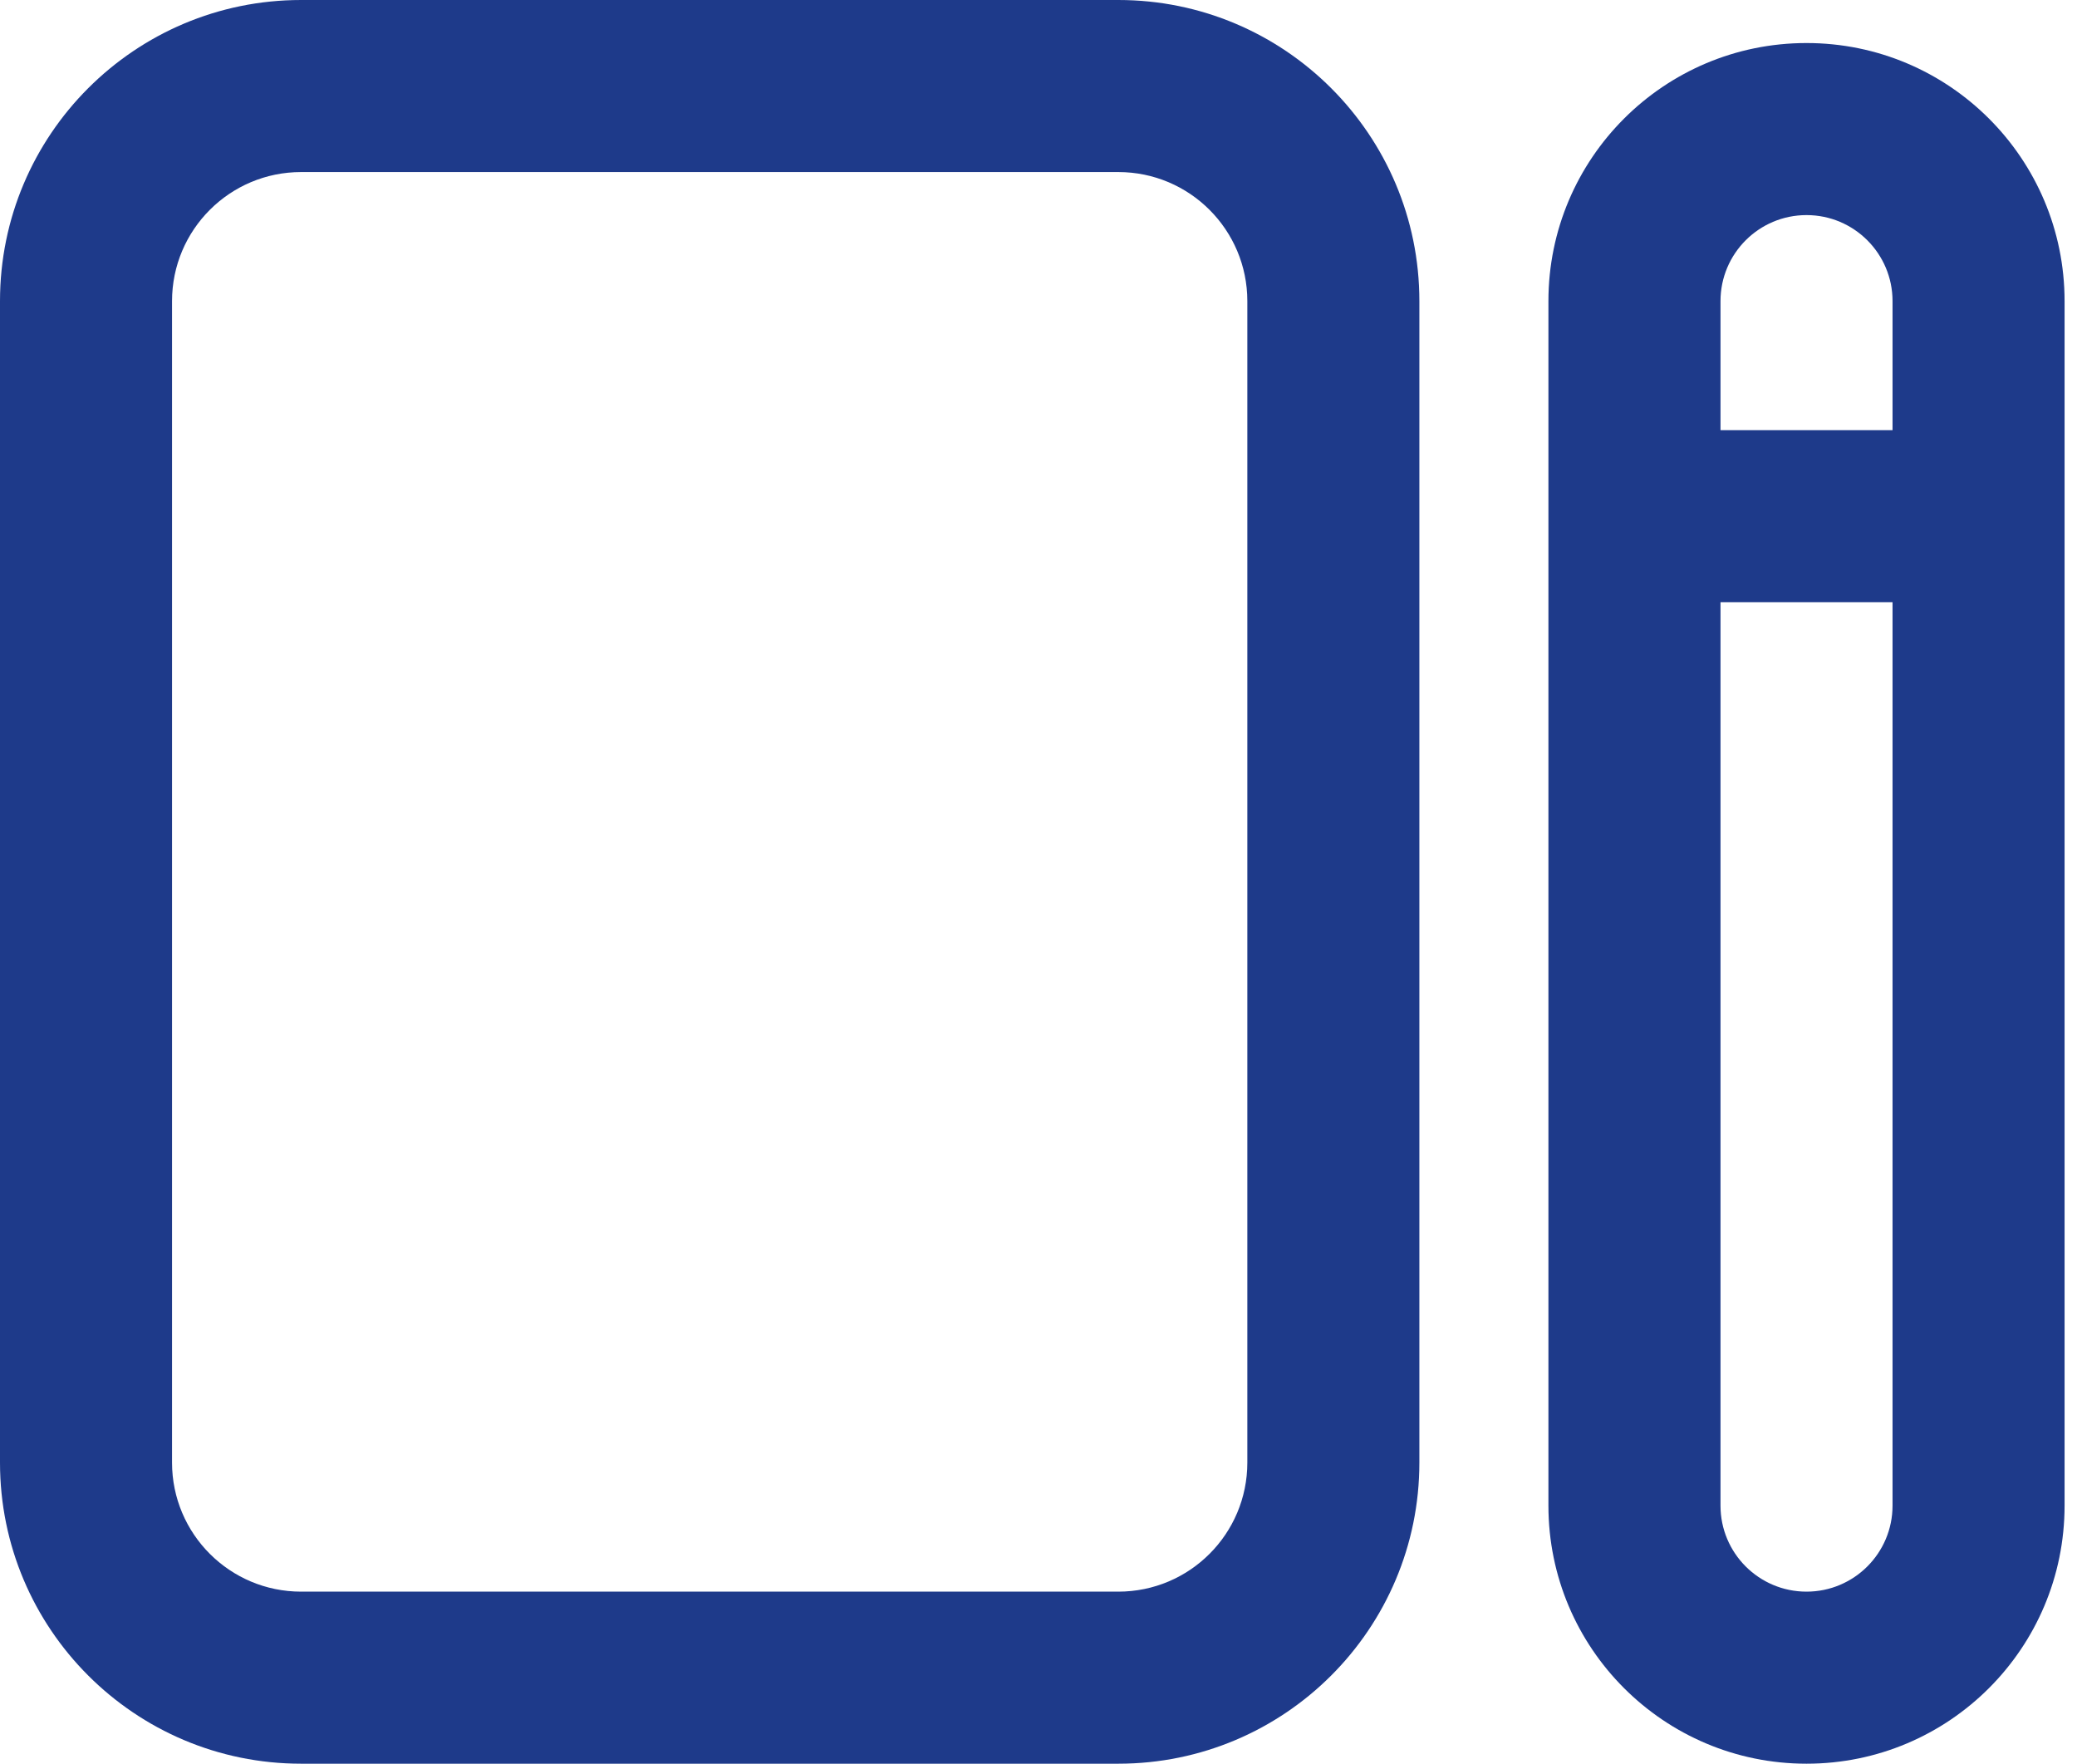
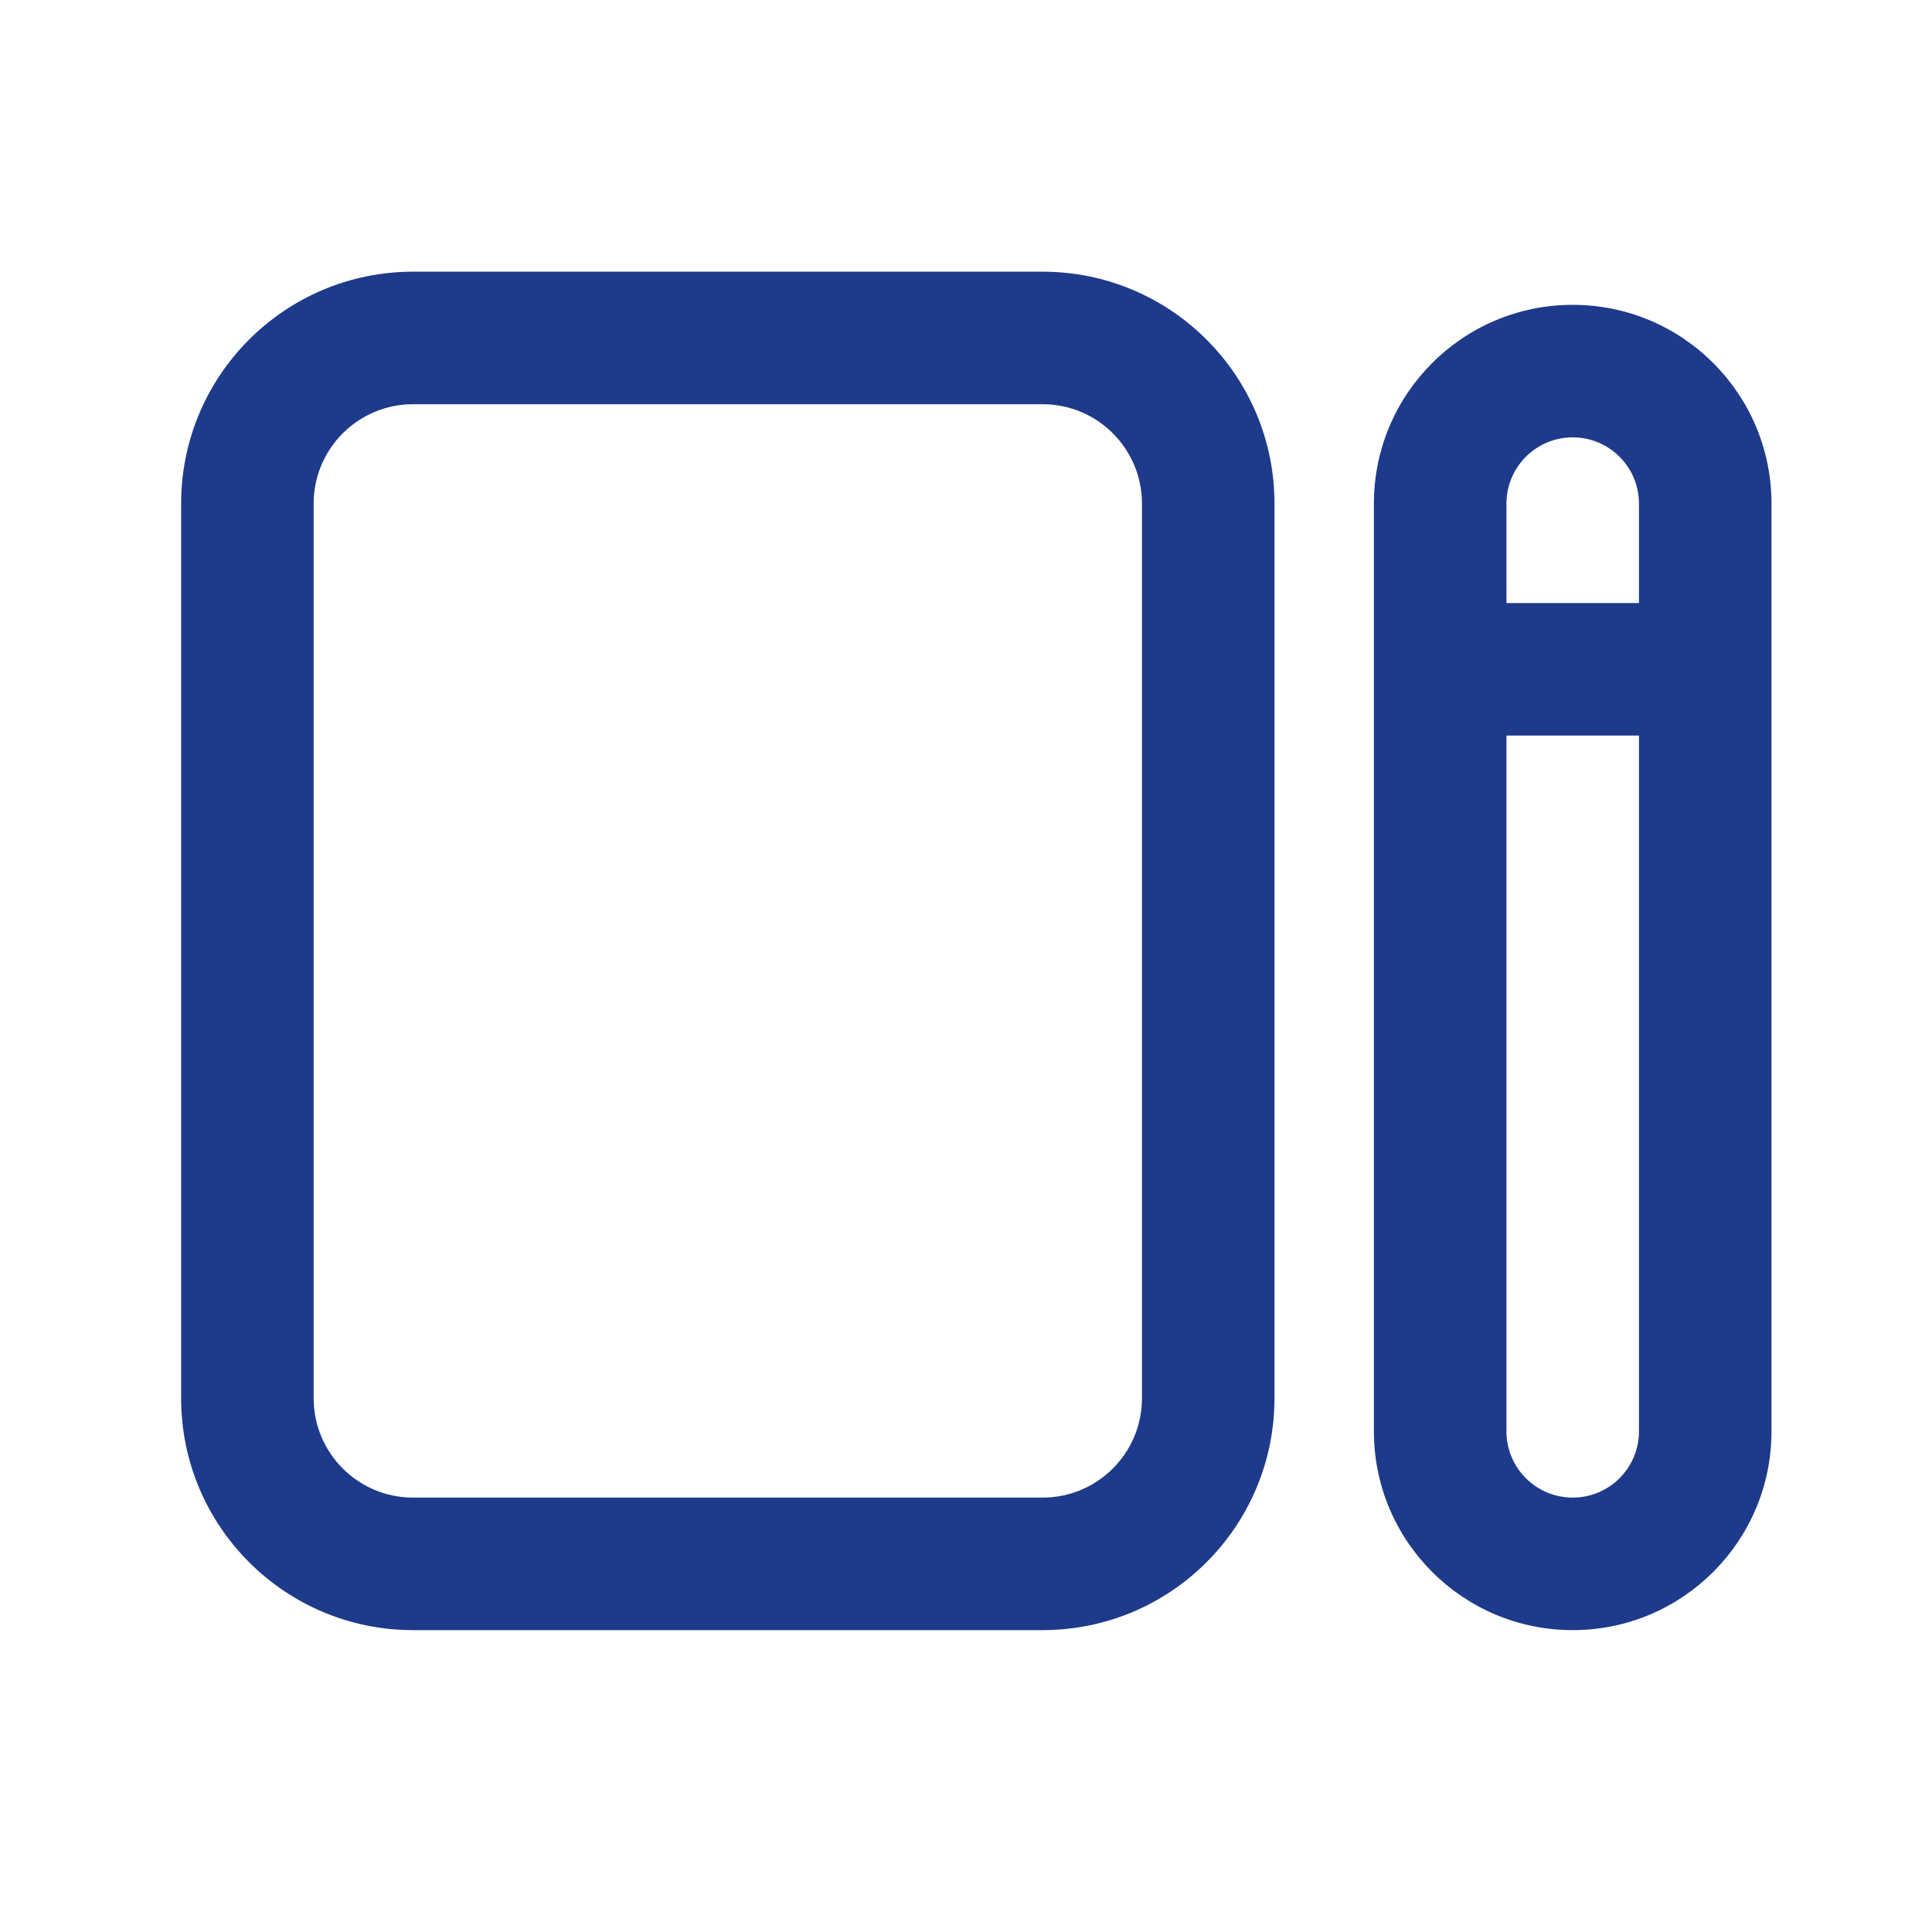
- <svg xmlns="http://www.w3.org/2000/svg" width="53" height="45" viewBox="0 0 53 45" fill="none">
-   <path fill-rule="evenodd" clip-rule="evenodd" d="M7.683 0C3.44 0 0 3.44 0 7.683V37.317C0 41.56 3.44 45 7.683 45H28.537C32.78 45 36.219 41.56 36.219 37.317V7.683C36.219 3.44 32.78 0 28.537 0H7.683ZM28.537 4.39H7.683C5.864 4.39 4.39 5.864 4.39 7.683V37.317C4.39 39.136 5.864 40.61 7.683 40.61H28.537C30.355 40.61 31.829 39.136 31.829 37.317V7.683C31.829 5.864 30.355 4.39 28.537 4.39Z" fill="#1E3A8A" />
-   <path fill-rule="evenodd" clip-rule="evenodd" d="M52.683 7.683C52.683 4.046 49.735 1.098 46.098 1.098C42.461 1.098 39.512 4.046 39.512 7.683V38.415C39.512 42.052 42.461 45 46.098 45C49.735 45 52.683 42.052 52.683 38.415V7.683ZM48.293 10.976V7.683C48.293 6.471 47.31 5.488 46.098 5.488C44.885 5.488 43.903 6.471 43.903 7.683V10.976H48.293ZM48.293 15.366H43.903V38.415C43.903 39.627 44.885 40.61 46.098 40.61C47.31 40.61 48.293 39.627 48.293 38.415V15.366Z" fill="#1E3A8A" />
+ <svg xmlns="http://www.w3.org/2000/svg" width="64" height="64" viewBox="0 0 64 64" fill="none">
+   <path fill-rule="evenodd" clip-rule="evenodd" d="M13.683 9C9.44 9 6 12.44 6 16.683V46.317C6 50.56 9.44 54 13.683 54H34.537C38.78 54 42.219 50.56 42.219 46.317V16.683C42.219 12.44 38.78 9 34.537 9H13.683ZM34.537 13.39H13.683C11.864 13.39 10.39 14.864 10.39 16.683V46.317C10.39 48.136 11.864 49.61 13.683 49.61H34.537C36.355 49.61 37.829 48.136 37.829 46.317V16.683C37.829 14.864 36.355 13.39 34.537 13.39Z" fill="#1E3A8A" />
+   <path fill-rule="evenodd" clip-rule="evenodd" d="M58.683 16.683C58.683 13.046 55.735 10.098 52.098 10.098C48.461 10.098 45.512 13.046 45.512 16.683V47.415C45.512 51.052 48.461 54 52.098 54C55.735 54 58.683 51.052 58.683 47.415V16.683ZM54.293 19.976V16.683C54.293 15.471 53.31 14.488 52.098 14.488C50.885 14.488 49.903 15.471 49.903 16.683V19.976H54.293ZM54.293 24.366H49.903V47.415C49.903 48.627 50.885 49.61 52.098 49.61C53.31 49.61 54.293 48.627 54.293 47.415V24.366Z" fill="#1E3A8A" />
</svg>
